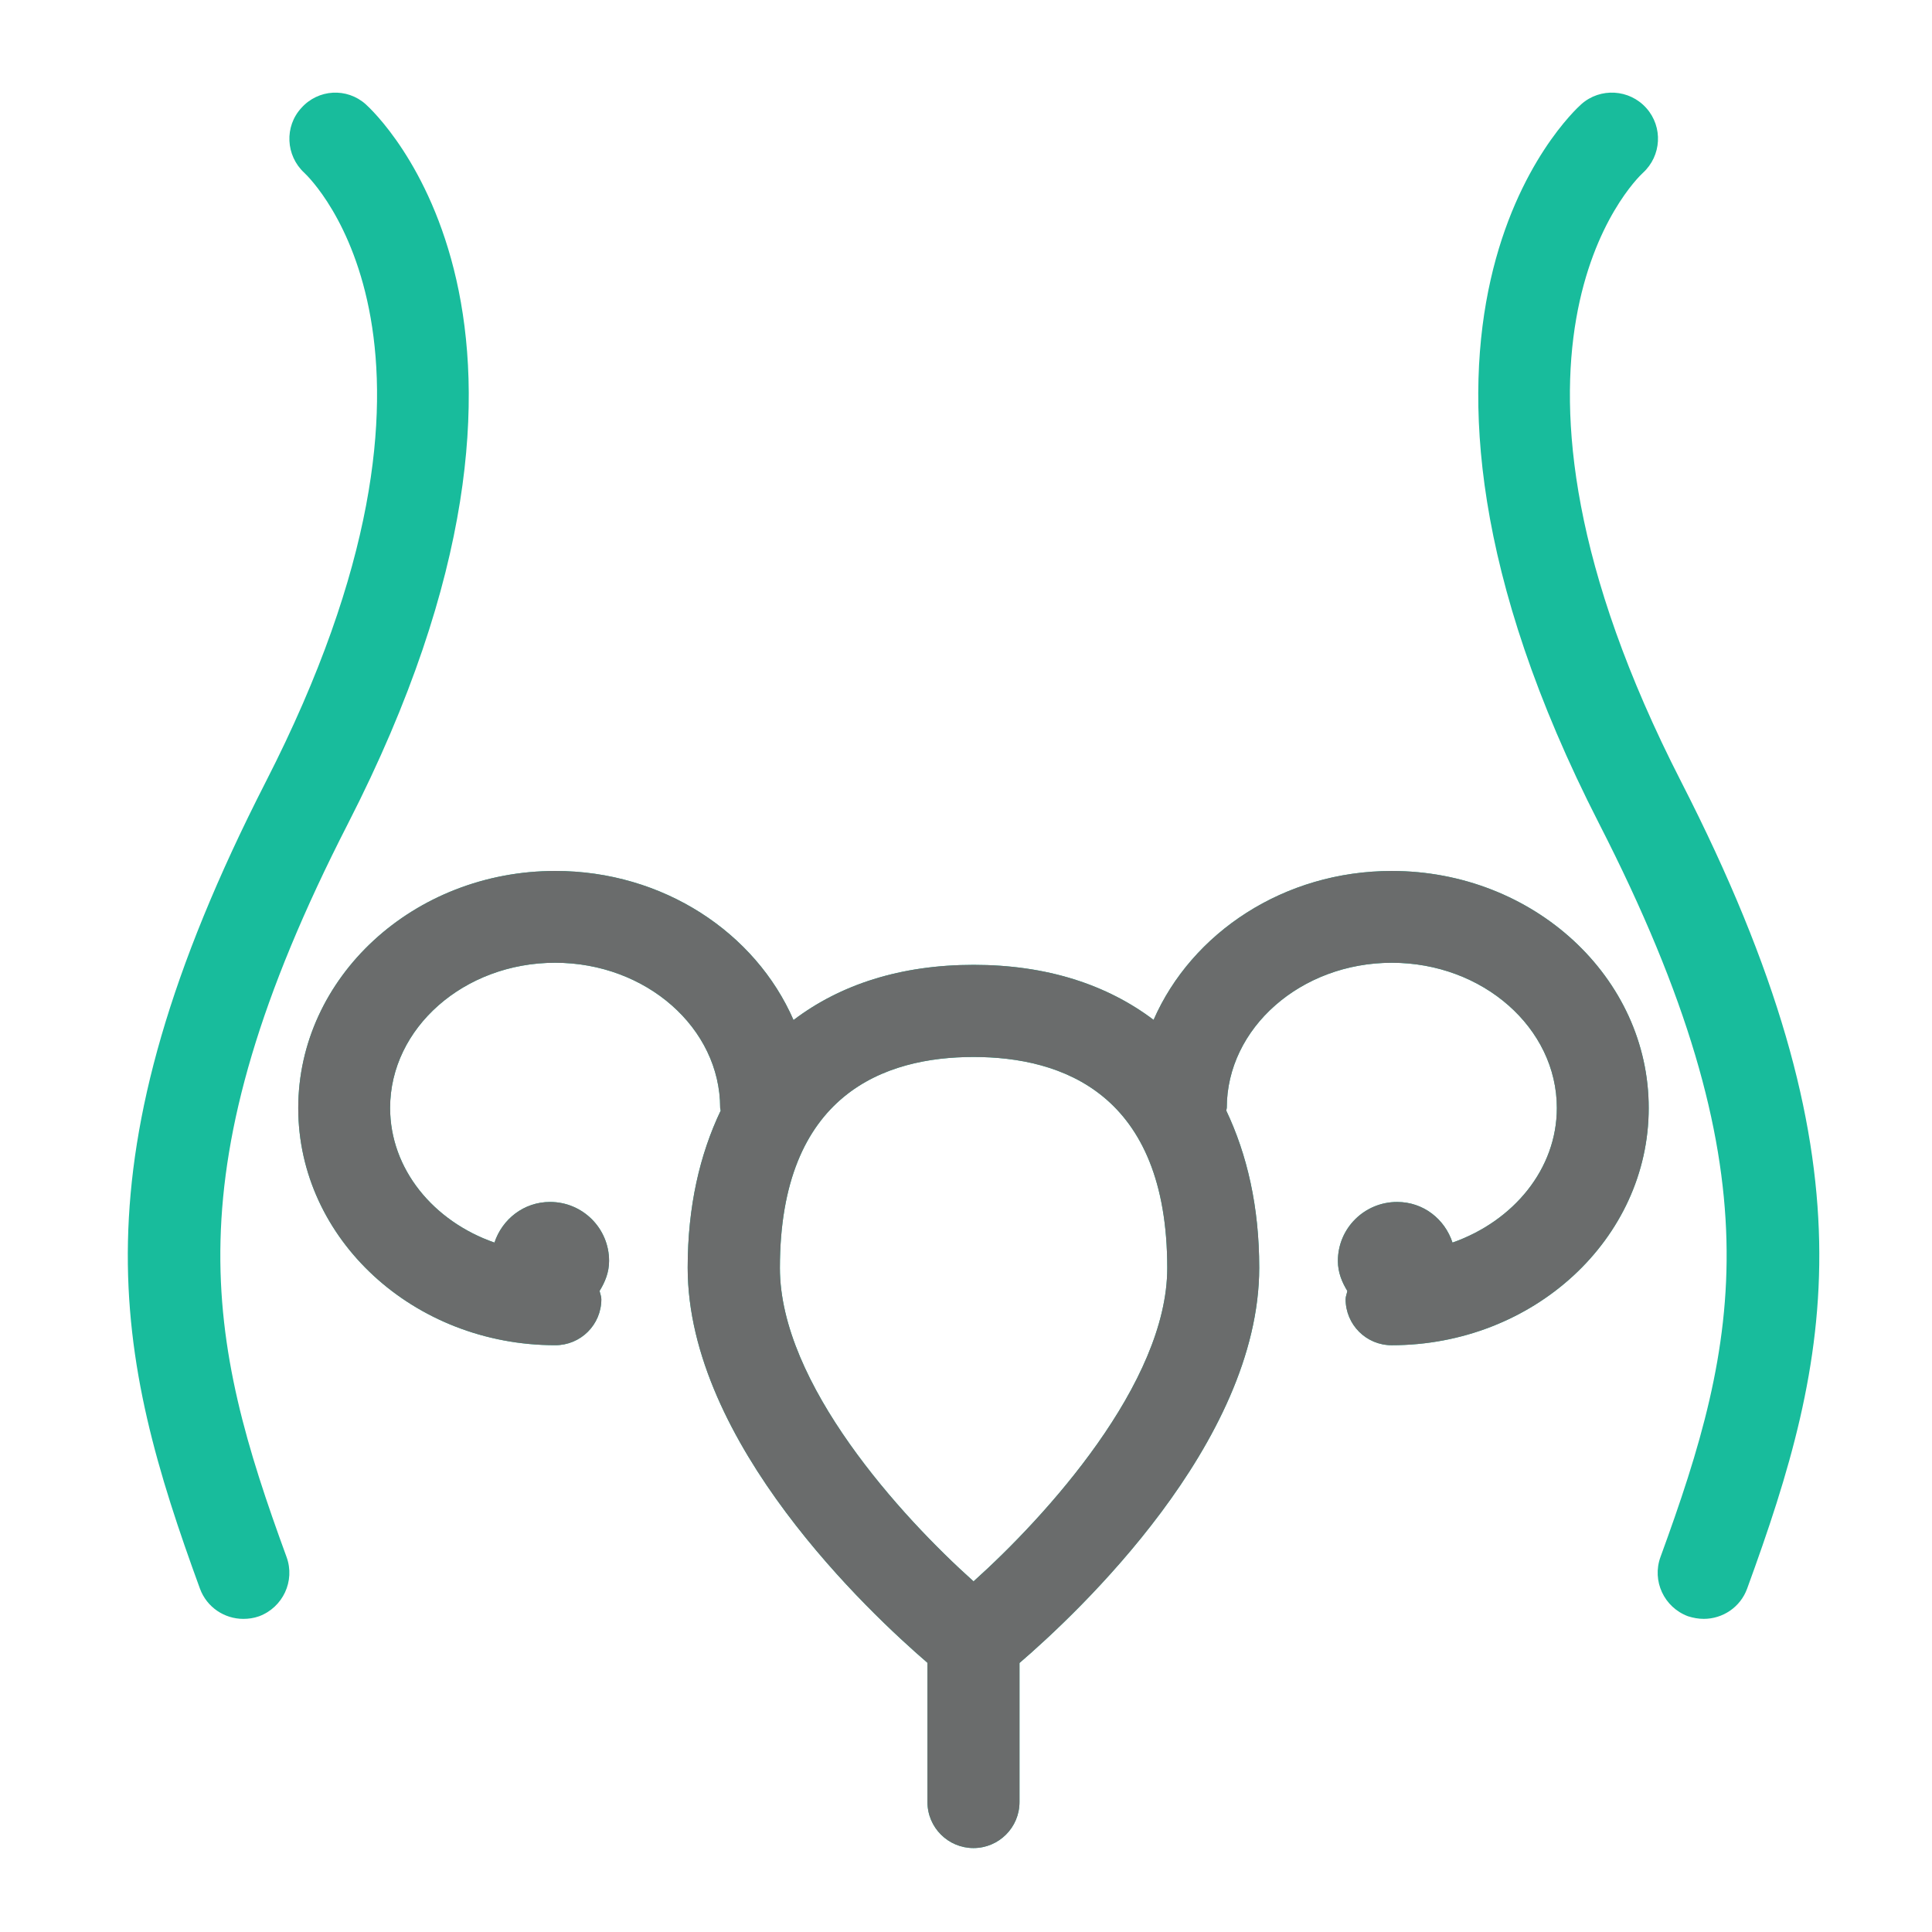
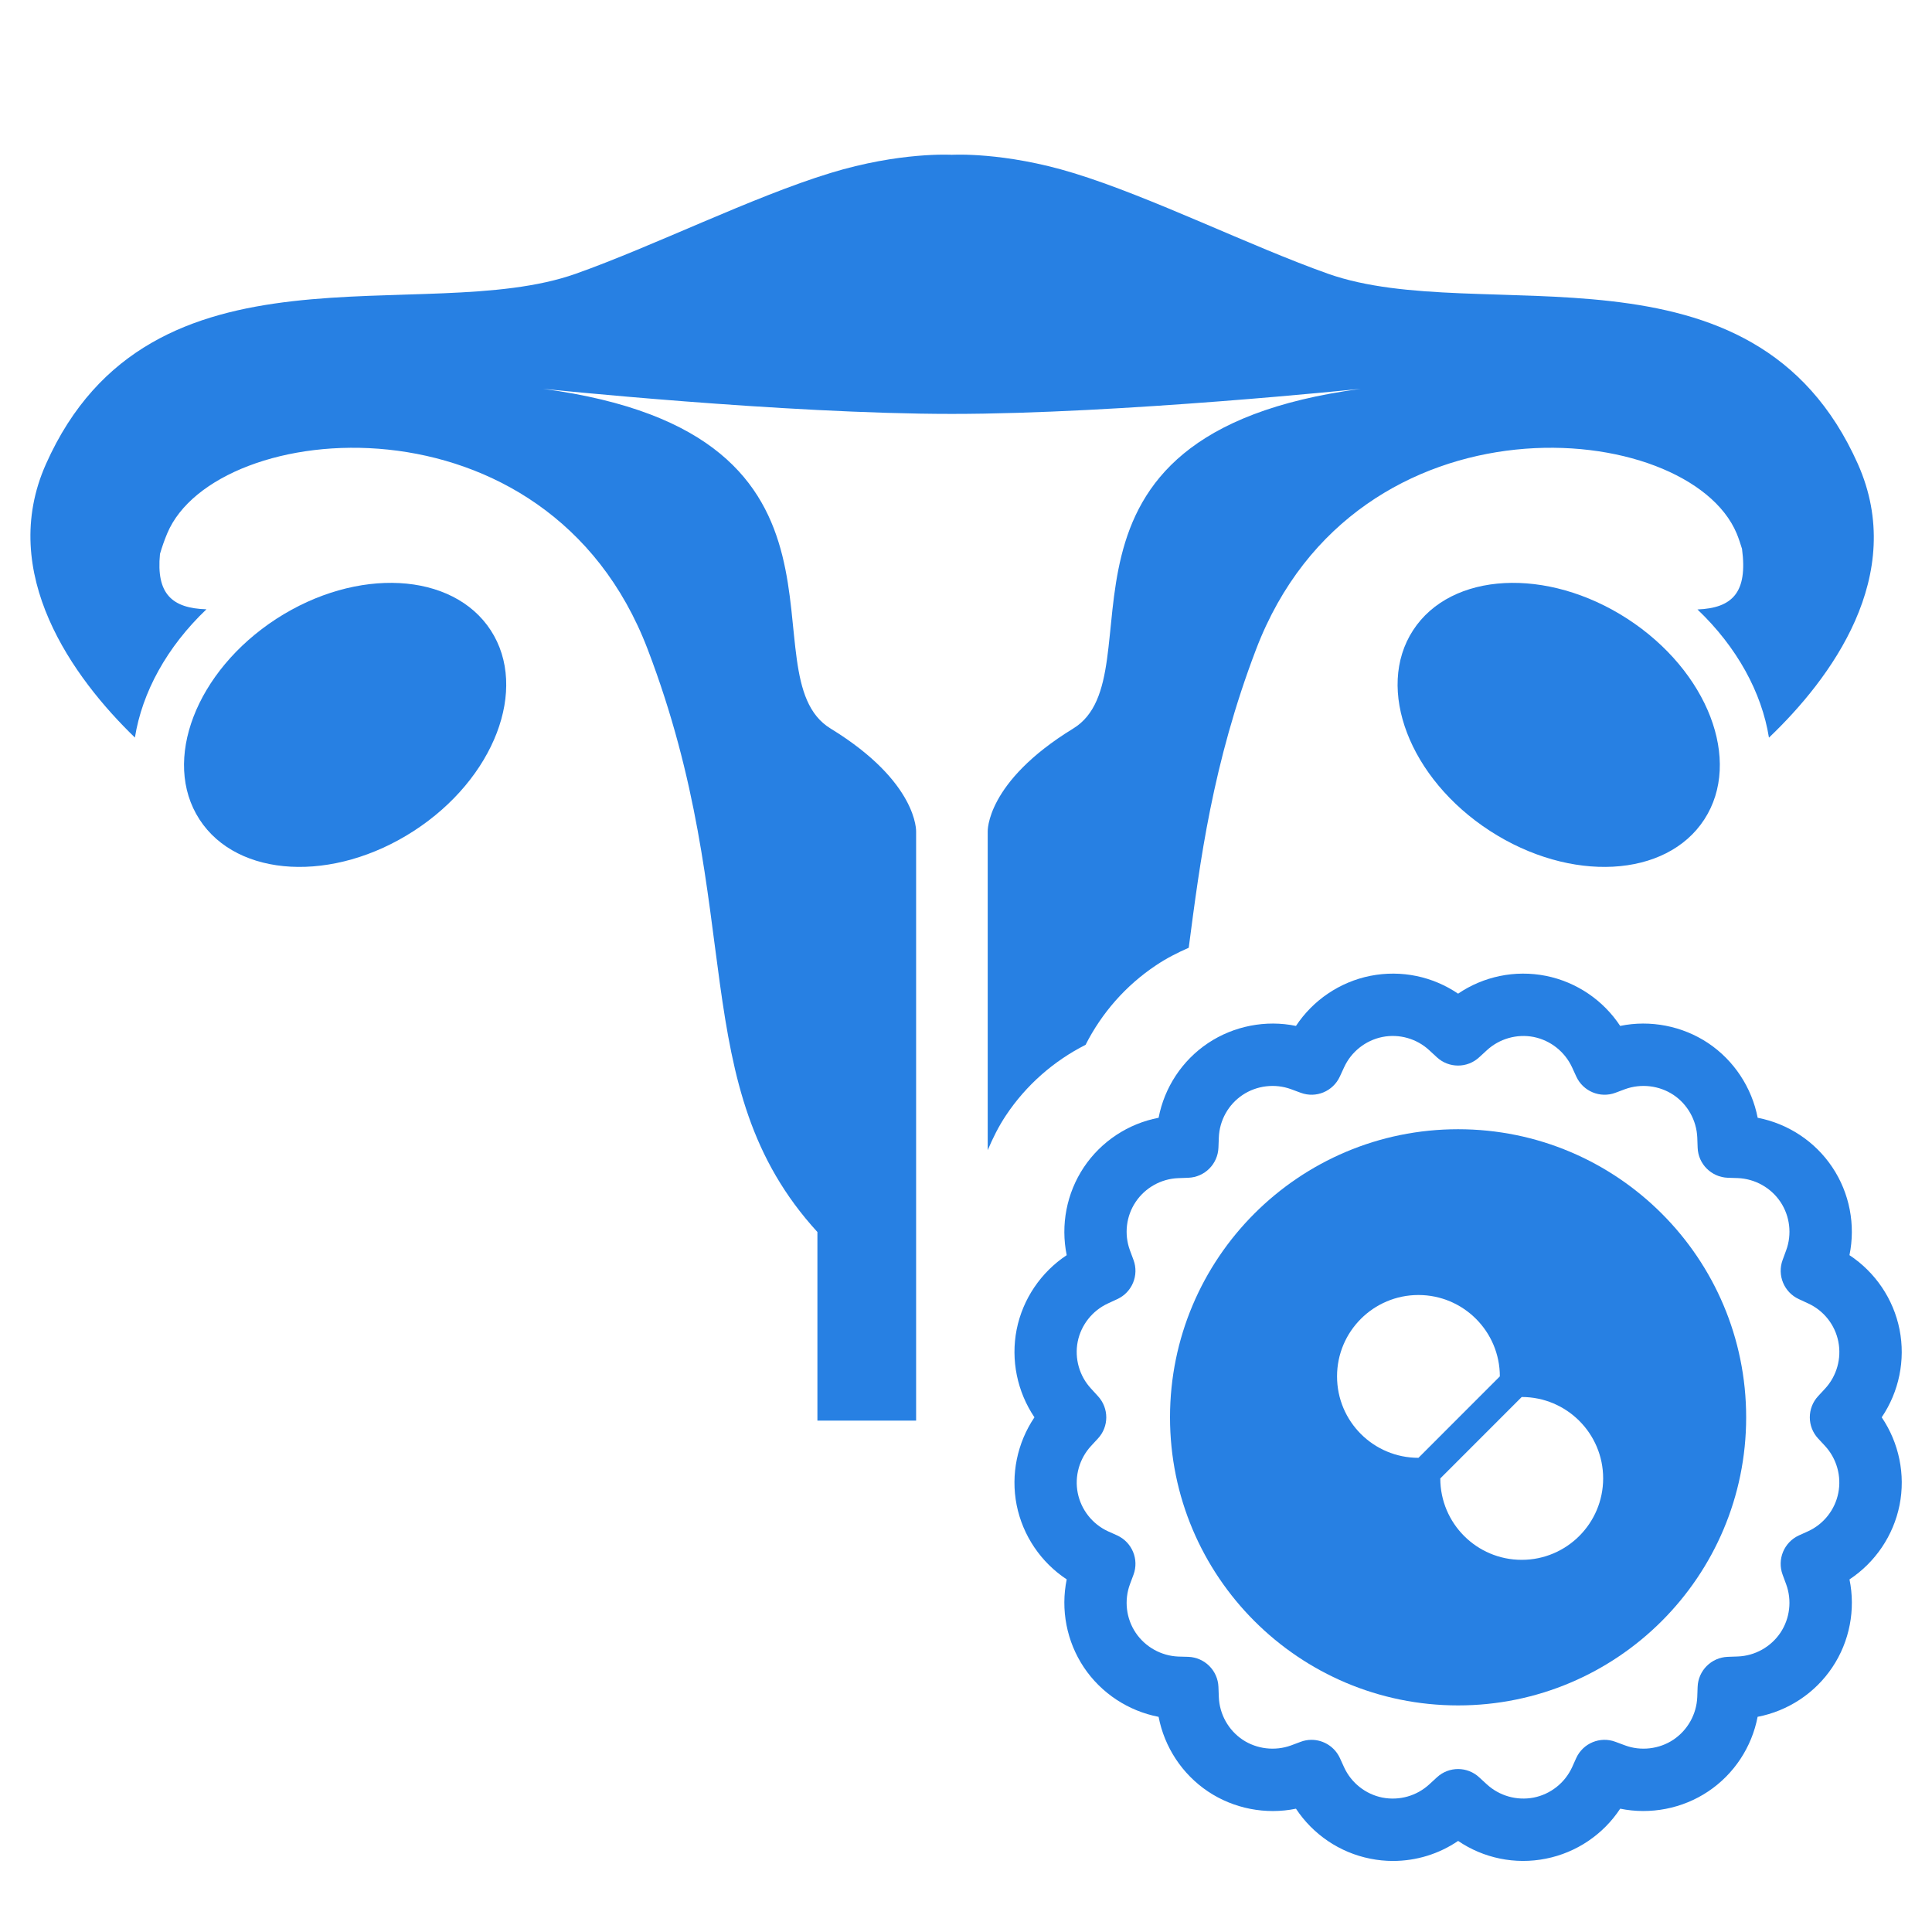
<svg xmlns="http://www.w3.org/2000/svg" version="1.1" id="Capa_1" x="0px" y="0px" width="512px" height="512px" viewBox="0 0 118.92 118.92" style="enable-background:new 0 0 118.92 118.92;" xml:space="preserve">
  <defs id="defs39">
	
</defs>
  <g id="g6">
</g>
  <g id="g8">
</g>
  <g id="g10">
</g>
  <g id="g12">
</g>
  <g id="g14">
</g>
  <g id="g16">
</g>
  <g id="g18">
</g>
  <g id="g20">
</g>
  <g id="g22">
</g>
  <g id="g24">
</g>
  <g id="g26">
</g>
  <g id="g28">
</g>
  <g id="g30">
</g>
  <g id="g32">
</g>
  <g id="g34">
</g>
-   <g id="g866" transform="matrix(0.9086151,0,0,0.9086151,5.898897,5.701002)">
-     <path d="m 87.793,52.728 c -7.308,0 -13.555,4.187 -16.137,10.087 -3.16,-2.388 -7.239,-3.727 -12.19,-3.727 -4.956,0 -9.042,1.339 -12.202,3.738 -2.576,-5.912 -8.823,-10.099 -16.137,-10.099 -9.603,0 -17.415,7.207 -17.415,16.066 0,8.865 7.812,16.062 17.415,16.062 1.72,0 3.118,-1.388 3.118,-3.117 0,-0.195 -0.082,-0.365 -0.119,-0.561 0.375,-0.608 0.643,-1.266 0.643,-2.033 0,-2.211 -1.791,-3.994 -3.998,-3.994 -1.778,0 -3.243,1.168 -3.766,2.752 -4.135,-1.438 -7.07,-4.981 -7.07,-9.122 0,-5.419 5.018,-9.834 11.18,-9.834 6.159,0 11.18,4.415 11.18,9.834 0,0.062 0.031,0.134 0.037,0.177 -1.422,2.984 -2.238,6.504 -2.238,10.645 0,11.879 12.328,23.395 16.243,26.768 v 9.432 c 0,1.724 1.397,3.118 3.118,3.118 1.72,0 3.117,-1.395 3.117,-3.118 v -9.42 c 3.922,-3.373 16.24,-14.9 16.24,-26.779 0,-4.141 -0.822,-7.667 -2.235,-10.645 0.007,-0.061 0.037,-0.128 0.037,-0.177 0,-5.419 5.023,-9.834 11.18,-9.834 6.162,0 11.18,4.415 11.18,9.834 0,4.141 -2.936,7.667 -7.069,9.122 -0.524,-1.596 -1.974,-2.752 -3.751,-2.752 -2.211,0 -4.013,1.777 -4.013,3.994 0,0.768 0.268,1.425 0.639,2.033 -0.03,0.195 -0.115,0.365 -0.115,0.561 0,1.729 1.4,3.117 3.117,3.117 9.603,0 17.415,-7.197 17.415,-16.062 0.011,-8.853 -7.801,-16.066 -17.404,-16.066 z M 59.46,100.853 C 54.564,96.469 46.341,87.463 46.341,79.626 c 0,-11.824 7.14,-14.297 13.119,-14.297 5.979,0 13.122,2.466 13.122,14.297 0.001,7.801 -8.226,16.832 -13.122,21.227 z M 12.921,99.204 c 0.591,1.62 -0.244,3.409 -1.86,4.013 -0.359,0.128 -0.716,0.177 -1.072,0.177 -1.273,0 -2.469,-0.78 -2.935,-2.046 C 1.321,85.65 -1.708,72.539 11.517,46.682 26.481,17.442 14.622,5.897 14.111,5.422 12.863,4.262 12.765,2.292 13.923,1.038 c 1.142,-1.279 3.081,-1.388 4.354,-0.255 0.661,0.6 16.13,14.896 -1.196,48.737 -12.119,23.658 -9.519,35.033 -4.16,49.684 z m 98.943,2.143 c -0.463,1.266 -1.662,2.046 -2.935,2.046 -0.359,0 -0.713,-0.062 -1.072,-0.177 -1.619,-0.604 -2.454,-2.393 -1.863,-4.013 5.353,-14.65 7.952,-26.025 -4.159,-49.685 C 84.512,15.671 99.966,1.374 100.636,0.781 c 1.278,-1.133 3.252,-1.023 4.402,0.268 1.139,1.279 1.029,3.23 -0.231,4.384 -0.578,0.524 -12.343,12.09 2.588,41.248 13.243,25.858 10.198,38.968 4.469,54.666 z" id="path2" style="fill:#18bc9c" />
-     <path d="m 87.793,52.728 c -7.308,0 -13.555,4.187 -16.137,10.087 -3.16,-2.388 -7.239,-3.727 -12.19,-3.727 -4.956,0 -9.042,1.339 -12.202,3.738 -2.576,-5.912 -8.823,-10.099 -16.137,-10.099 -9.603,0 -17.415,7.207 -17.415,16.066 0,8.865 7.812,16.062 17.415,16.062 1.72,0 3.118,-1.388 3.118,-3.117 0,-0.195 -0.082,-0.365 -0.119,-0.561 0.375,-0.608 0.643,-1.266 0.643,-2.033 0,-2.211 -1.791,-3.994 -3.998,-3.994 -1.778,0 -3.243,1.168 -3.766,2.752 C 22.87,76.464 19.935,72.921 19.935,68.78 c 0,-5.419 5.018,-9.834 11.18,-9.834 6.159,0 11.18,4.415 11.18,9.834 0,0.062 0.031,0.134 0.037,0.177 -1.422,2.984 -2.238,6.504 -2.238,10.645 0,11.879 12.328,23.395 16.243,26.768 v 9.432 c 0,1.724 1.397,3.118 3.118,3.118 1.72,0 3.117,-1.395 3.117,-3.118 v -9.42 c 3.922,-3.373 16.24,-14.9 16.24,-26.779 0,-4.141 -0.822,-7.667 -2.235,-10.645 0.007,-0.061 0.037,-0.128 0.037,-0.177 0,-5.419 5.023,-9.834 11.18,-9.834 6.162,0 11.18,4.415 11.18,9.834 0,4.141 -2.936,7.667 -7.069,9.122 -0.524,-1.596 -1.974,-2.752 -3.751,-2.752 -2.211,0 -4.013,1.777 -4.013,3.994 0,0.768 0.268,1.425 0.639,2.033 -0.03,0.195 -0.115,0.365 -0.115,0.561 0,1.729 1.4,3.117 3.117,3.117 9.603,0 17.415,-7.197 17.415,-16.062 0.011,-8.853 -7.801,-16.066 -17.404,-16.066 z M 59.46,100.853 C 54.564,96.469 46.341,87.463 46.341,79.626 c 0,-11.824 7.14,-14.297 13.119,-14.297 5.979,0 13.122,2.466 13.122,14.297 9.3e-4,7.801 -8.226,16.832 -13.122,21.227 z" id="path2-3" style="fill:#6a6c6c;fill-opacity:1;stroke-width:1" />
+   <g transform="matrix(1.330054,0,0,1.330054,-0.3877666,2.18117)" id="g834" style="fill:#2780e3;fill-opacity:1">
+     <path id="path2-36" d="m 50.531,46.712 c 0.745,-1.469 1.858,-2.746 3.261,-3.68 0.48,-0.323 0.989,-0.582 1.512,-0.811 0.521,-3.98 1.096,-8.509 3.118,-13.813 4.636,-12.142 19.995,-10.714 22.239,-5.362 0.101,0.242 0.173,0.477 0.248,0.711 0.27,2.024 -0.445,2.742 -2.061,2.808 1.826,1.739 2.974,3.839 3.308,5.932 2.848,-2.714 6.417,-7.496 4.115,-12.665 C 81.431,8.979 68.818,13.529 61.755,11.03 58.178,9.764 53.562,7.467 49.977,6.37 46.746,5.377 44.343,5.524 44.343,5.524 c 0,0 -2.401,-0.146 -5.63,0.846 C 35.121,7.467 30.511,9.764 26.934,11.03 19.874,13.528 7.26,8.979 2.42,19.832 0.159,24.9 3.688,29.74 6.535,32.493 6.869,30.4 8.013,28.301 9.845,26.558 8.26,26.508 7.514,25.853 7.695,23.996 c 0.091,-0.31 0.199,-0.627 0.335,-0.95 2.243,-5.352 17.603,-6.779 22.235,5.362 4.638,12.142 1.665,20.205 7.855,26.968 v 8.728 h 4.568 V 55.297 36.852 c 0,0 0.104,-2.289 -3.958,-4.776 -4.063,-2.483 2.546,-13.609 -13.313,-15.722 0,0 11.165,1.161 18.926,1.161 7.765,0 18.925,-1.161 18.925,-1.161 -15.855,2.113 -9.247,13.239 -13.311,15.722 -4.06,2.487 -3.956,4.776 -3.956,4.776 v 14.737 c 0.236,-0.559 0.506,-1.104 0.847,-1.614 0.933,-1.403 2.215,-2.518 3.683,-3.263 z" style="fill:#2780e3;fill-opacity:1" />
+     <path id="path4" d="m 13.079,27 c -3.722,2.42 -5.313,6.568 -3.557,9.28 1.757,2.713 6.201,2.947 9.924,0.532 3.724,-2.415 5.316,-6.574 3.557,-9.282 -1.76,-2.708 -6.198,-2.943 -9.924,-0.53 z" style="fill:#2780e3;fill-opacity:1" />
+     <path id="path6" d="m 75.61,27 c -3.723,-2.413 -8.166,-2.178 -9.925,0.53 -1.758,2.708 -0.164,6.868 3.559,9.282 3.725,2.415 8.164,2.181 9.922,-0.532 1.76,-2.712 0.167,-6.86 -3.556,-9.28 z" style="fill:#2780e3;fill-opacity:1" />
+     <path id="path8" d="M 88.199,59.885 C 87.916,58.467 87.07,57.232 85.882,56.447 86.169,55.05 85.891,53.578 85.088,52.378 84.289,51.18 83.033,50.358 81.634,50.089 81.362,48.692 80.541,47.435 79.341,46.632 78.149,45.838 76.662,45.55 75.271,45.838 74.489,44.65 73.25,43.804 71.833,43.521 70.4,43.236 68.937,43.551 67.77,44.345 66.6,43.551 65.149,43.236 63.706,43.521 c -1.415,0.283 -2.654,1.129 -3.439,2.317 -1.391,-0.288 -2.878,0 -4.07,0.796 -1.198,0.801 -2.02,2.055 -2.287,3.455 -1.4,0.267 -2.656,1.089 -3.459,2.289 -0.8,1.2 -1.08,2.672 -0.794,4.069 -1.188,0.787 -2.033,2.024 -2.316,3.44 -0.28,1.417 0.028,2.884 0.823,4.064 -0.795,1.179 -1.104,2.645 -0.823,4.062 0.283,1.415 1.127,2.655 2.316,3.438 -0.286,1.398 -0.006,2.871 0.794,4.071 0.804,1.201 2.059,2.02 3.459,2.291 0.268,1.398 1.089,2.654 2.289,3.456 1.19,0.795 2.673,1.081 4.068,0.795 0.785,1.19 2.024,2.033 3.439,2.313 0.349,0.07 0.7,0.105 1.048,0.105 1.084,0 2.133,-0.325 3.017,-0.927 1.168,0.797 2.639,1.108 4.063,0.821 1.416,-0.28 2.655,-1.123 3.438,-2.313 1.392,0.286 2.881,0 4.07,-0.797 1.2,-0.8 2.021,-2.056 2.289,-3.454 1.402,-0.27 2.656,-1.09 3.458,-2.291 0.803,-1.2 1.081,-2.673 0.794,-4.068 1.188,-0.785 2.034,-2.025 2.317,-3.44 0.281,-1.412 -0.026,-2.881 -0.826,-4.062 0.799,-1.18 1.106,-2.646 0.825,-4.066 z m -3.765,5.049 0.317,0.342 c 0.539,0.585 0.769,1.398 0.614,2.175 -0.152,0.778 -0.675,1.442 -1.397,1.773 l -0.43,0.194 c -0.684,0.317 -1.012,1.106 -0.75,1.816 l 0.163,0.441 c 0.275,0.745 0.176,1.585 -0.263,2.243 -0.442,0.659 -1.18,1.071 -1.969,1.101 l -0.472,0.017 c -0.757,0.029 -1.365,0.634 -1.392,1.391 l -0.017,0.472 c -0.033,0.792 -0.444,1.529 -1.103,1.97 -0.655,0.44 -1.511,0.536 -2.238,0.265 l -0.444,-0.165 c -0.707,-0.267 -1.501,0.062 -1.816,0.75 l -0.194,0.432 c -0.334,0.721 -0.995,1.243 -1.773,1.398 -0.789,0.152 -1.593,-0.081 -2.172,-0.614 L 68.75,80.616 C 68.199,80.1 67.343,80.1 66.79,80.612 l -0.351,0.323 c -0.58,0.535 -1.382,0.767 -2.174,0.614 -0.775,-0.155 -1.438,-0.678 -1.769,-1.398 l -0.197,-0.432 c -0.242,-0.524 -0.764,-0.842 -1.313,-0.842 -0.169,0 -0.339,0.029 -0.503,0.092 l -0.441,0.165 c -0.74,0.271 -1.588,0.174 -2.244,-0.263 -0.659,-0.442 -1.07,-1.18 -1.101,-1.972 L 56.679,76.427 C 56.65,75.67 56.043,75.066 55.288,75.036 L 54.82,75.023 C 54.027,74.99 53.29,74.578 52.848,73.919 52.407,73.261 52.309,72.421 52.583,71.677 l 0.165,-0.442 c 0.264,-0.71 -0.066,-1.499 -0.75,-1.816 l -0.432,-0.194 c -0.72,-0.331 -1.242,-0.995 -1.398,-1.771 -0.155,-0.778 0.077,-1.592 0.612,-2.173 l 0.32,-0.346 c 0.517,-0.551 0.517,-1.407 0.003,-1.963 l -0.319,-0.349 c -0.541,-0.582 -0.771,-1.397 -0.618,-2.173 0.155,-0.775 0.681,-1.438 1.4,-1.769 l 0.432,-0.2 c 0.684,-0.314 1.014,-1.104 0.75,-1.813 l -0.164,-0.442 c -0.275,-0.745 -0.178,-1.584 0.264,-2.242 0.441,-0.659 1.179,-1.071 1.968,-1.101 l 0.472,-0.018 c 0.755,-0.029 1.361,-0.634 1.391,-1.391 l 0.018,-0.472 c 0.03,-0.792 0.441,-1.53 1.101,-1.97 0.656,-0.437 1.501,-0.539 2.246,-0.264 l 0.443,0.164 c 0.71,0.264 1.495,-0.066 1.81,-0.751 l 0.199,-0.431 c 0.331,-0.72 0.993,-1.243 1.769,-1.4 0.788,-0.156 1.597,0.08 2.174,0.617 l 0.351,0.324 c 0.553,0.51 1.409,0.51 1.96,-0.005 l 0.348,-0.319 c 0.579,-0.537 1.396,-0.771 2.172,-0.617 0.778,0.157 1.439,0.681 1.773,1.402 l 0.197,0.429 c 0.313,0.685 1.106,1.015 1.81,0.751 l 0.441,-0.165 c 0.745,-0.273 1.59,-0.172 2.245,0.263 0.658,0.441 1.069,1.18 1.103,1.972 l 0.017,0.472 c 0.026,0.757 0.635,1.361 1.392,1.391 l 0.466,0.015 c 0.795,0.032 1.532,0.444 1.975,1.104 0.438,0.658 0.538,1.497 0.263,2.239 l -0.163,0.445 c -0.262,0.708 0.066,1.498 0.75,1.813 l 0.432,0.2 c 0.721,0.33 1.243,0.99 1.396,1.769 0.154,0.778 -0.075,1.591 -0.614,2.174 l -0.322,0.348 c -0.514,0.554 -0.512,1.411 0.003,1.962 z" style="fill:#2780e3;fill-opacity:1" />
+     <path id="path10" d="m 67.77,50.619 c -7.365,0 -13.332,5.968 -13.332,13.333 0,7.362 5.967,13.332 13.332,13.332 7.362,0 13.331,-5.97 13.331,-13.332 0,-7.365 -5.969,-13.333 -13.331,-13.333 z m -5.602,11.438 c -10e-4,-2.078 1.686,-3.766 3.767,-3.766 2.08,0 3.767,1.688 3.767,3.766 l -3.767,3.769 c -2.081,-10e-4 -3.768,-1.685 -3.767,-3.769 z m 8.546,8.49 c -2.082,0 -3.768,-1.688 -3.768,-3.768 l 3.768,-3.768 c 2.08,0 3.769,1.686 3.769,3.768 -0.001,2.08 -1.689,3.768 -3.769,3.768 z" style="fill:#2780e3;fill-opacity:1" />
  </g>
</svg>
